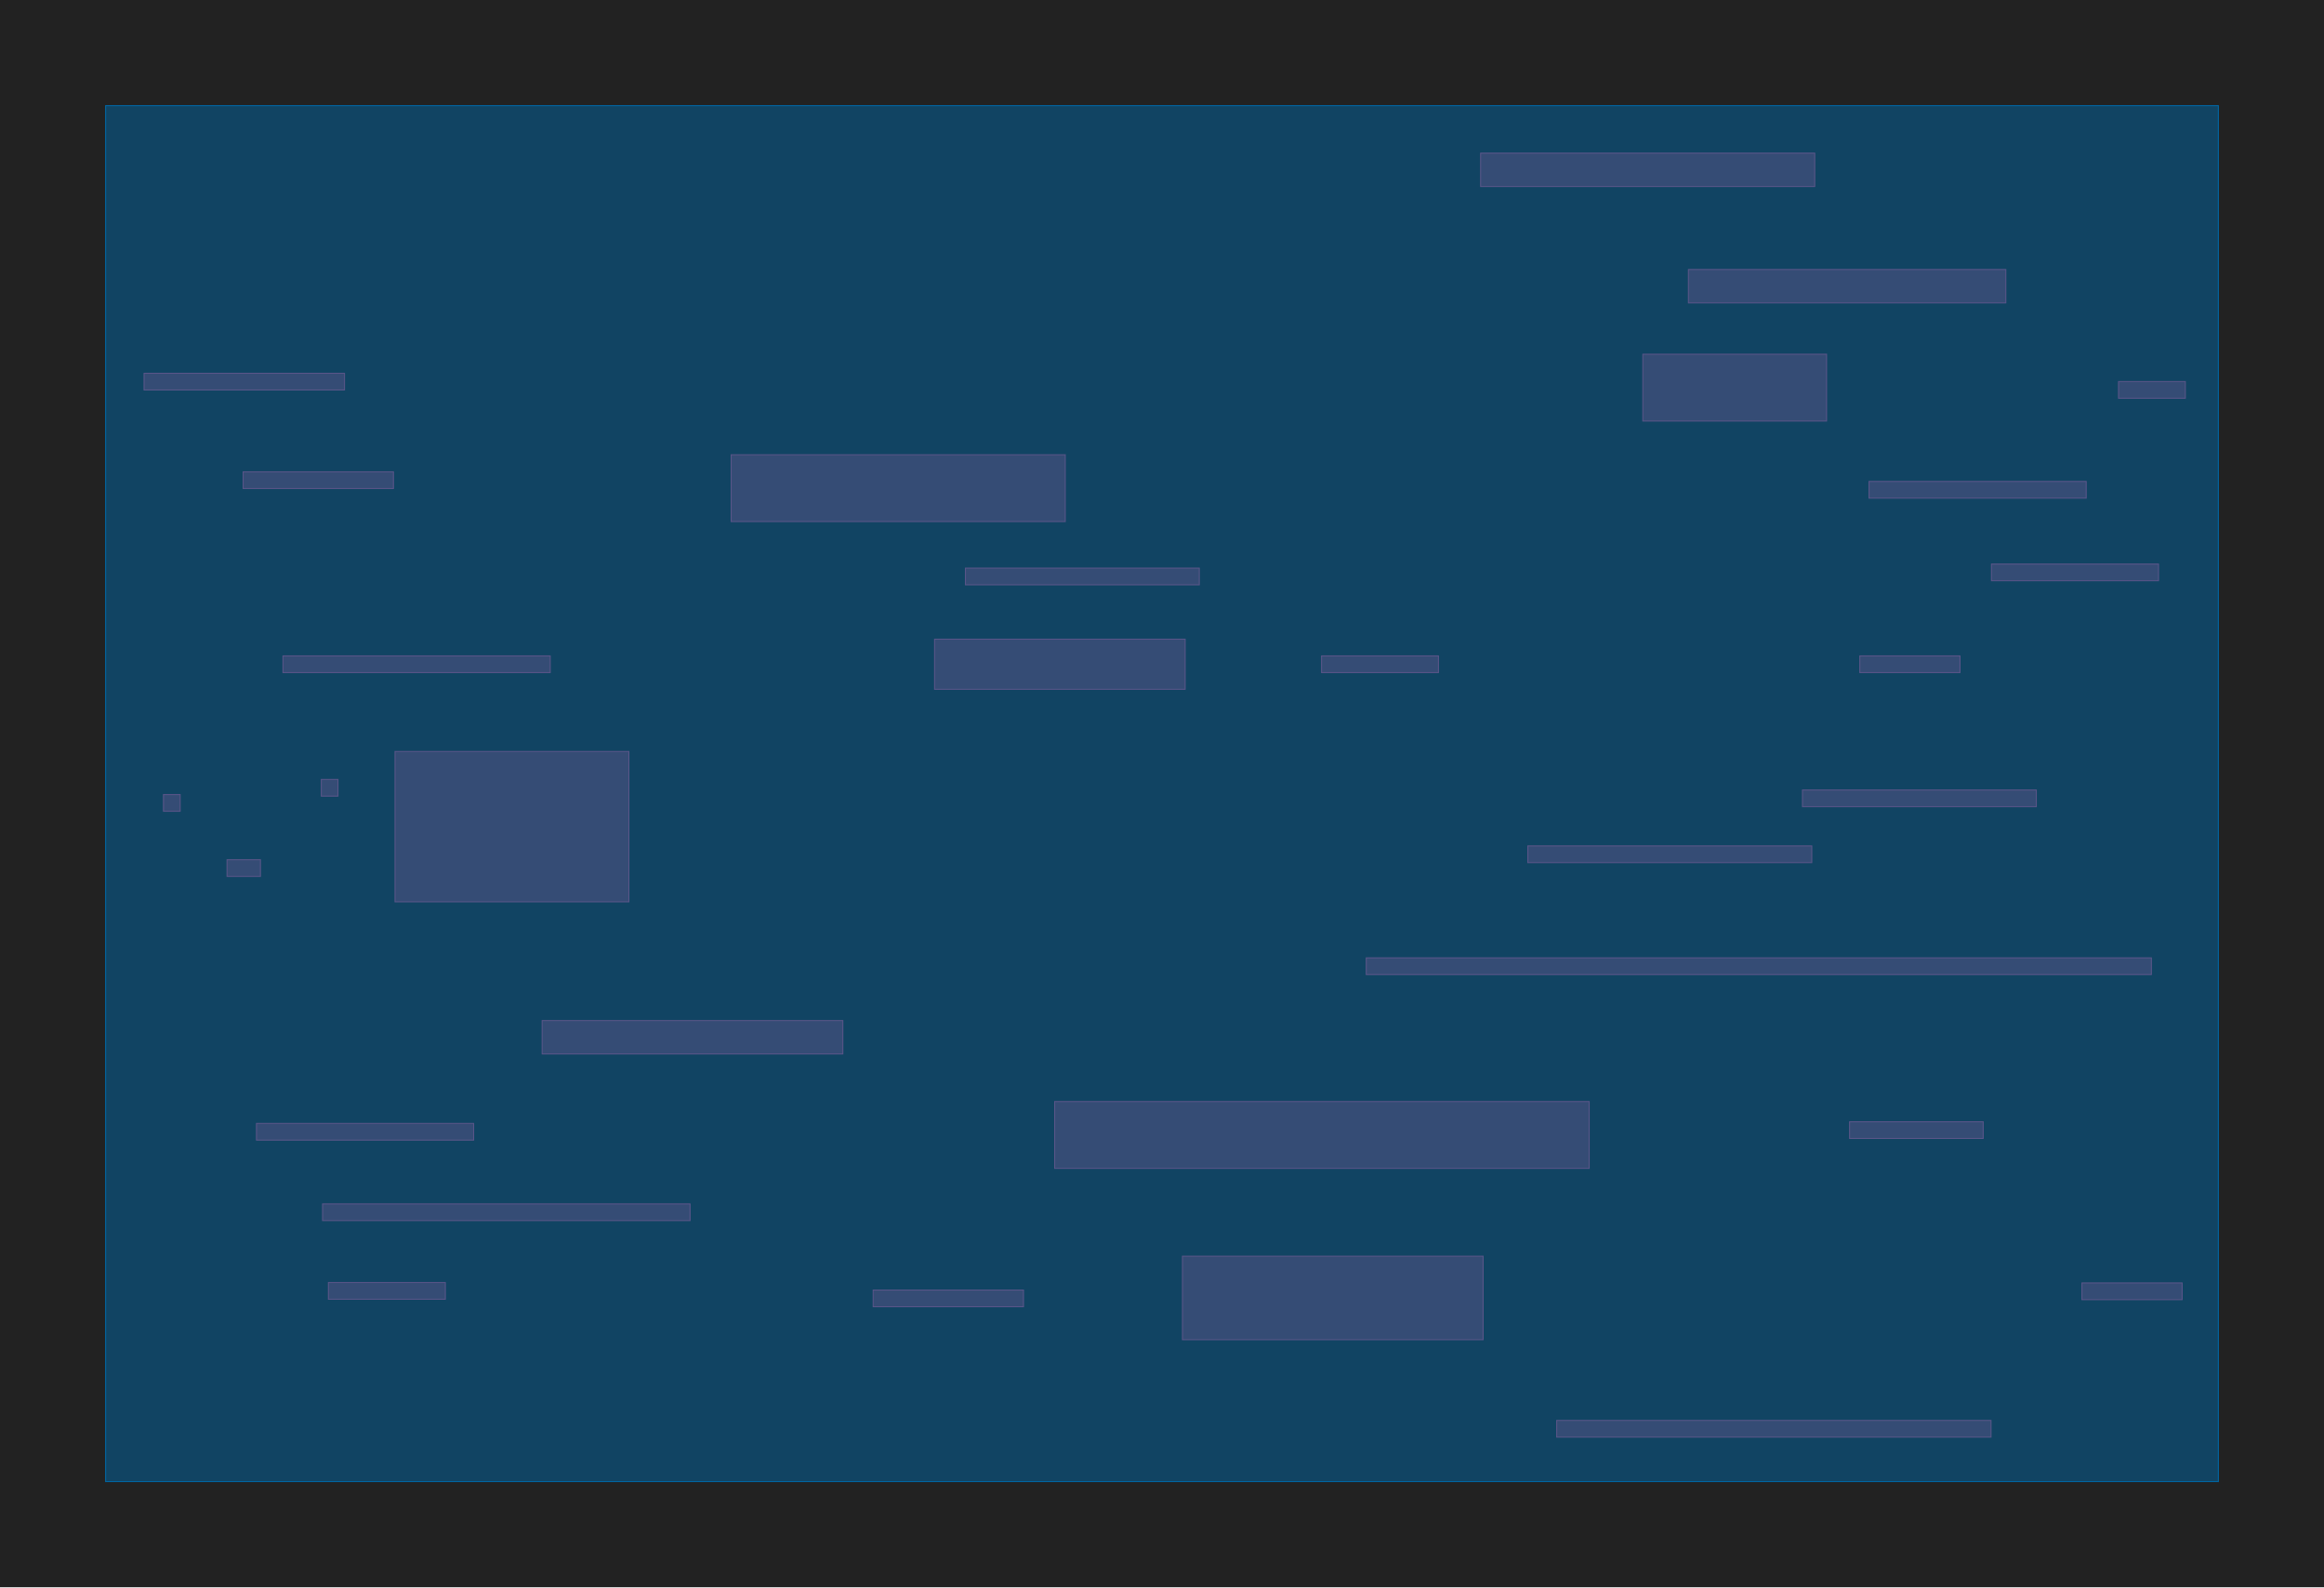
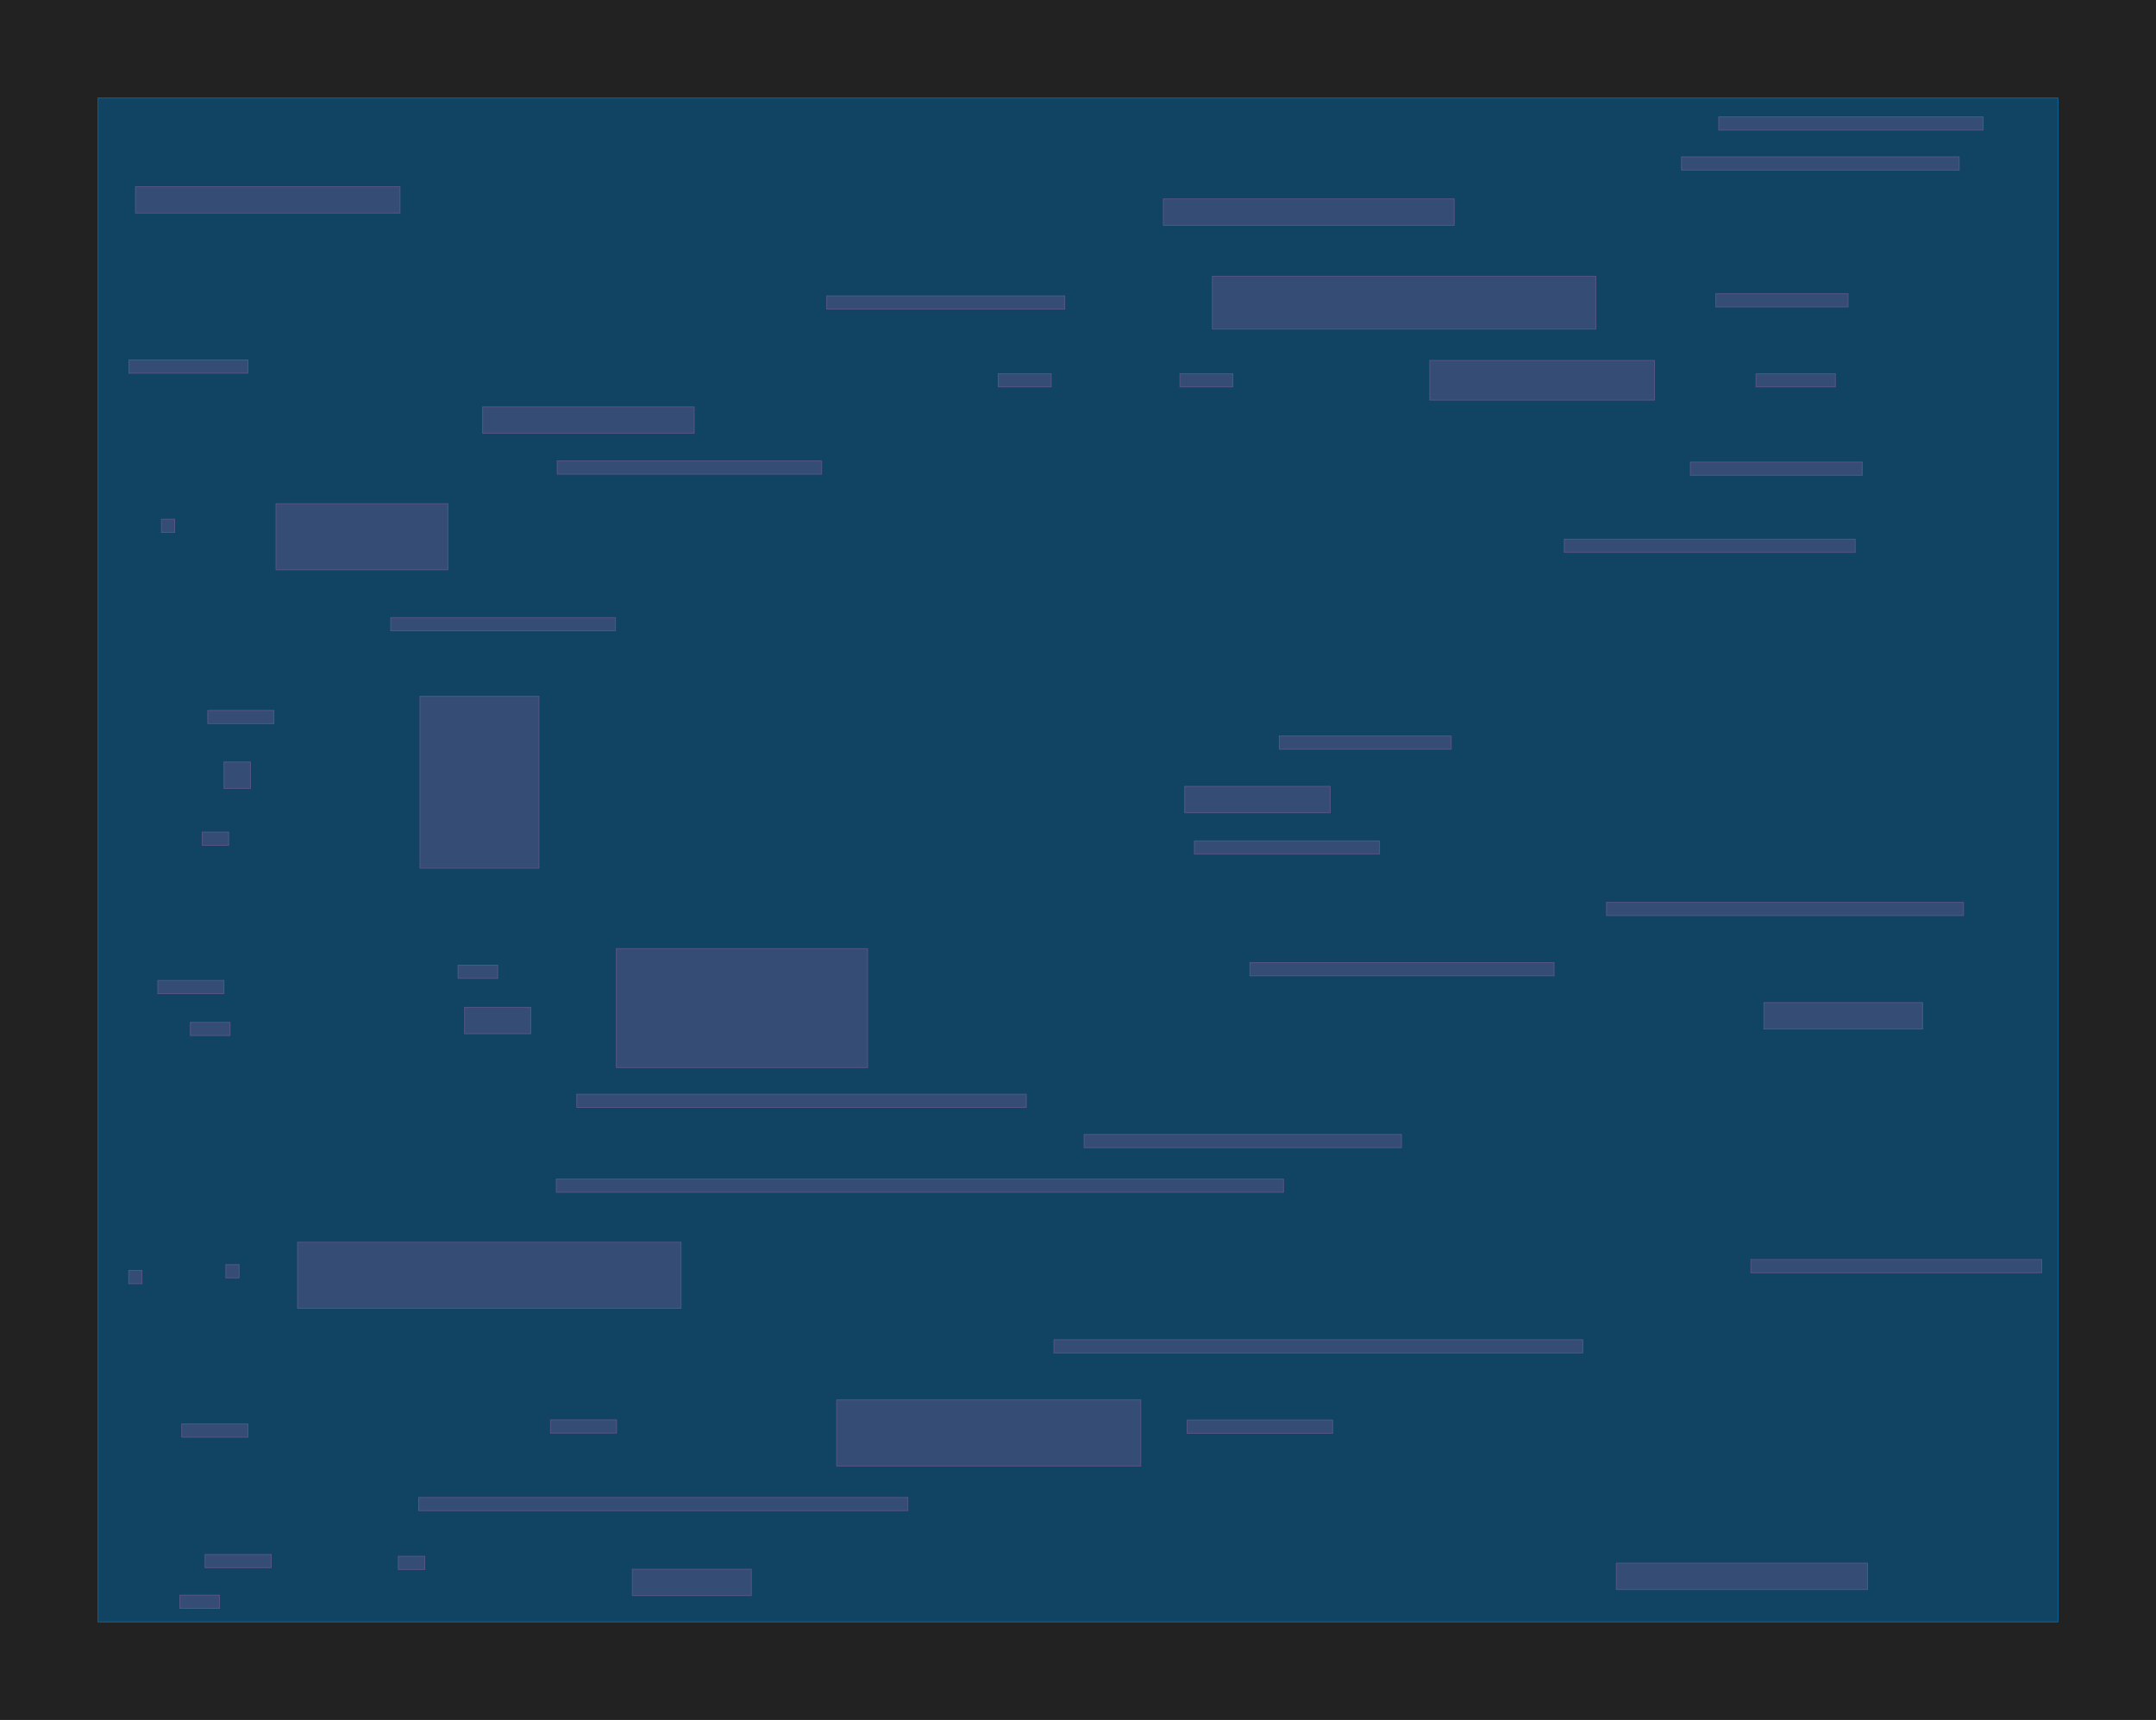
- <svg xmlns="http://www.w3.org/2000/svg" width="2365" height="1615" viewBox="-107.5 -1507.5 2365 1615">
+ <svg xmlns="http://www.w3.org/2000/svg" width="2772" height="2212" viewBox="-126 -2086 2772 2212">
  <defs>
    <style type="text/css">
.l235d4 {stroke: #0067A5; fill: #0067A5; fill-opacity: 0.5;}
.l71d20 {stroke: #B3446C; fill: #B3446C; fill-opacity: 0.5;}
</style>
  </defs>
-   <rect x="-107.5" y="-1507.5" width="2365" height="1615" fill="#222222" stroke="none" />
+   <rect x="-126" y="-2086" width="2772" height="2212" fill="#222222" stroke="none" />
  <g id="my_logo" transform="scale(1 -1)">
-     <polygon id="0x10d47770" class="l71d20" points="294.5,589.9 532.5,589.9 532.5,742.9 294.5,742.9" />
-     <polygon id="0x10df4300" class="l71d20" points="123.55,615.75 157.55,615.75 157.55,632.75 123.55,632.75" />
-     <polygon id="0x10da59d0" class="l71d20" points="219.45,697.45 236.45,697.45 236.45,714.45 219.45,714.45" />
-     <polygon id="0x110069a0" class="l71d20" points="58.85,682.05 75.85,682.05 75.85,699.05 58.85,699.05" />
-     <polygon id="0x11008090" class="l71d20" points="1726.75,686.7 1964.75,686.7 1964.75,703.7 1726.75,703.7" />
-     <polygon id="0x10fdb8b0" class="l71d20" points="1447.25,629.8 1736.25,629.8 1736.25,646.8 1447.25,646.8" />
-     <polygon id="0x10dec6e0" class="l71d20" points="1564.3,1079.1 1751.3,1079.1 1751.3,1147.1 1564.3,1147.1" />
-     <polygon id="0x10da0420" class="l71d20" points="39.1,1110.7 243.1,1110.7 243.1,1127.7 39.1,1127.7" />
-     <polygon id="0x10e42330" class="l71d20" points="636.55,976.8 976.55,976.8 976.55,1044.8 636.55,1044.8" />
-     <polygon id="0x10e5e410" class="l71d20" points="1794.5,1000.65 2015.5,1000.65 2015.5,1017.65 1794.5,1017.65" />
-     <polygon id="0x10ee15d0" class="l71d20" points="139.9,1010.45 292.9,1010.45 292.9,1027.45 139.9,1027.45" />
-     <polygon id="0x10ed76e0" class="l71d20" points="843.55,806.15 1098.55,806.15 1098.55,857.15 843.55,857.15" />
-     <polygon id="0x10f10980" class="l71d20" points="180.45,823.15 452.45,823.15 452.45,840.15 180.45,840.15" />
-     <polygon id="0x10df4630" class="l71d20" points="1919.1,916.6 2089.1,916.6 2089.1,933.6 1919.1,933.6" />
-     <polygon id="0x10fa6ab0" class="l71d20" points="874.95,912.45 1112.95,912.45 1112.95,929.45 874.95,929.45" />
-     <polygon id="0x10fd71d0" class="l71d20" points="1785.1,823.15 1887.1,823.15 1887.1,840.15 1785.1,840.15" />
-     <polygon id="0x10ef5310" class="l71d20" points="1237.35,823.15 1356.35,823.15 1356.35,840.15 1237.35,840.15" />
-     <polygon id="0x10fa13e0" class="l71d20" points="1610.7,1199.3 1933.7,1199.3 1933.7,1233.3 1610.7,1233.3" />
-     <polygon id="0x10fcc660" class="l71d20" points="1399.25,1317.7 1739.25,1317.7 1739.25,1351.7 1399.25,1351.7" />
-     <polygon id="0x10ff8070" class="l71d20" points="2048.4,1102.3 2116.4,1102.3 2116.4,1119.3 2048.4,1119.3" />
-     <polygon id="0x10e011f0" class="l71d20" points="1095.8,144.35 1401.8,144.35 1401.8,229.35 1095.8,229.35" />
-     <polygon id="0x10c37b60" class="l71d20" points="1476.65,45.25 1918.65,45.25 1918.65,62.25 1476.65,62.25" />
-     <polygon id="0x10fcad70" class="l71d20" points="965.75,318.7 1509.75,318.7 1509.75,386.7 965.75,386.7" />
-     <polygon id="0x10fd60a0" class="l71d20" points="153.5,347.45 374.5,347.45 374.5,364.45 153.5,364.45" />
-     <polygon id="0x10df2aa0" class="l71d20" points="220.75,265.55 594.75,265.55 594.75,282.55 220.75,282.55" />
-     <polygon id="0x10e7bb40" class="l71d20" points="444.2,435.1 750.2,435.1 750.2,469.1 444.2,469.1" />
-     <polygon id="0x10ea7810" class="l71d20" points="1282.85,515.9 2081.85,515.9 2081.85,532.9 1282.85,532.9" />
-     <polygon id="0x10ef4f40" class="l71d20" points="1774.7,349.15 1910.7,349.15 1910.7,366.15 1774.7,366.15" />
-     <polygon id="0x10ed8a30" class="l71d20" points="2011.15,185.1 2113.15,185.1 2113.15,202.1 2011.15,202.1" />
-     <polygon id="0x10fa2d50" class="l71d20" points="226.7,185.55 345.7,185.55 345.7,202.55 226.7,202.55" />
-     <polygon id="0x10f7db90" class="l71d20" points="781.05,177.9 934.05,177.9 934.05,194.9 781.05,194.9" />
-     <polygon id="0x10fcf210" class="l235d4" points="0,0 2150,0 2150,1400 0,1400" />
+     <polygon id="0x91de770" class="l71d20" points="413.95,969.45 566.95,969.45 566.95,1190.45 413.95,1190.45" />
+     <polygon id="0x928b300" class="l71d20" points="228.85,1353.2 449.85,1353.2 449.85,1438.2 228.85,1438.2" />
+     <polygon id="0x923c9d0" class="l71d20" points="1432.75,1662.75 1925.75,1662.75 1925.75,1730.75 1432.75,1730.75" />
+     <polygon id="0x949d9a0" class="l71d20" points="494.55,1528.75 766.55,1528.75 766.55,1562.75 494.55,1562.75" />
+     <polygon id="0x949f090" class="l71d20" points="39.75,1606.05 192.75,1606.05 192.75,1623.05 39.75,1623.05" />
+     <polygon id="0x94728b0" class="l71d20" points="590.4,1476.2 930.4,1476.2 930.4,1493.2 590.4,1493.2" />
+     <polygon id="0x92836e0" class="l71d20" points="1712.3,1571.45 2001.3,1571.45 2001.3,1622.45 1712.3,1622.45" />
+     <polygon id="0x9237420" class="l71d20" points="2047.3,1474.75 2268.3,1474.75 2268.3,1491.75 2047.3,1491.75" />
+     <polygon id="0x92d9330" class="l71d20" points="1157.55,1588.45 1225.55,1588.45 1225.55,1605.45 1157.55,1605.45" />
+     <polygon id="0x92f5410" class="l71d20" points="1391.05,1588.45 1459.05,1588.45 1459.05,1605.45 1391.05,1605.45" />
+     <polygon id="0x93785d0" class="l71d20" points="2131.75,1588.45 2233.75,1588.45 2233.75,1605.45 2131.75,1605.45" />
+     <polygon id="0x936e6e0" class="l71d20" points="2083.8,1918.7 2423.8,1918.7 2423.8,1935.7 2083.8,1935.7" />
+     <polygon id="0x93a7980" class="l71d20" points="1369.7,1796.2 1743.7,1796.2 1743.7,1830.2 1369.7,1830.2" />
+     <polygon id="0x928b630" class="l71d20" points="2035.95,1867.25 2392.95,1867.25 2392.95,1884.25 2035.95,1884.25" />
+     <polygon id="0x943dab0" class="l71d20" points="48.25,1811.95 388.25,1811.95 388.25,1845.95 48.25,1845.95" />
+     <polygon id="0x946e1d0" class="l71d20" points="936.95,1688.5 1242.95,1688.5 1242.95,1705.5 936.95,1705.5" />
+     <polygon id="0x938c310" class="l71d20" points="2080.1,1691.25 2250.1,1691.25 2250.1,1708.25 2080.1,1708.25" />
+     <polygon id="0x94383e0" class="l71d20" points="1885.25,1375.6 2259.25,1375.6 2259.25,1392.6 1885.25,1392.6" />
+     <polygon id="0x9463660" class="l71d20" points="376.35,1274.75 665.35,1274.75 665.35,1291.75 376.35,1291.75" />
+     <polygon id="0x948f070" class="l71d20" points="81.6,1401.25 98.6,1401.25 98.6,1418.25 81.6,1418.25" />
+     <polygon id="0x92981f0" class="l71d20" points="162,1072.05 196,1072.05 196,1106.05 162,1106.05" />
+     <polygon id="0x90ceb60" class="l71d20" points="134,998.9 168,998.9 168,1015.9 134,1015.9" />
+     <polygon id="0x9461d70" class="l71d20" points="141.15,1155.35 226.15,1155.35 226.15,1172.35 141.15,1172.35" />
+     <polygon id="0x946d0a0" class="l71d20" points="1397.2,1040.7 1584.2,1040.7 1584.2,1074.7 1397.2,1074.7" />
+     <polygon id="0x9289aa0" class="l71d20" points="1409.65,987.55 1647.65,987.55 1647.65,1004.55 1409.65,1004.55" />
+     <polygon id="0x9312b40" class="l71d20" points="1518.8,1122.45 1739.8,1122.45 1739.8,1139.45 1518.8,1139.45" />
+     <polygon id="0x933e810" class="l71d20" points="666.45,713 989.45,713 989.45,866 666.45,866" />
+     <polygon id="0x938bf40" class="l71d20" points="2141.9,762.55 2345.9,762.55 2345.9,796.55 2141.9,796.55" />
+     <polygon id="0x936fa30" class="l71d20" points="1481.05,831 1872.05,831 1872.05,848 1481.05,848" />
+     <polygon id="0x9439d50" class="l71d20" points="1939.55,908.5 2398.55,908.5 2398.55,925.5 1939.55,925.5" />
+     <polygon id="0x9414b90" class="l71d20" points="76.9,808.1 161.9,808.1 161.9,825.1 76.9,825.1" />
+     <polygon id="0x9466210" class="l71d20" points="118.75,754.2 169.75,754.2 169.75,771.2 118.75,771.2" />
+     <polygon id="0x947b4b0" class="l71d20" points="471.35,756.5 556.35,756.5 556.35,790.5 471.35,790.5" />
+     <polygon id="0x92c21f0" class="l71d20" points="462.9,827.7 513.9,827.7 513.9,844.7 462.9,844.7" />
+     <polygon id="0x92c7c10" class="l71d20" points="949.7,200.6 1340.7,200.6 1340.7,285.6 949.7,285.6" />
+     <polygon id="0x92f4db0" class="l71d20" points="1400.4,242.7 1587.4,242.7 1587.4,259.7 1400.4,259.7" />
+     <polygon id="0x937f270" class="l71d20" points="256.6,403.4 749.6,403.4 749.6,488.4 256.6,488.4" />
+     <polygon id="0x936c980" class="l71d20" points="589.2,552.6 1524.2,552.6 1524.2,569.6 589.2,569.6" />
+     <polygon id="0x93dde30" class="l71d20" points="1267.85,610 1675.85,610 1675.85,627 1267.85,627" />
+     <polygon id="0x93f3da0" class="l71d20" points="615.55,661.75 1193.55,661.75 1193.55,678.75 615.55,678.75" />
+     <polygon id="0x940d600" class="l71d20" points="39.5,435.1 56.5,435.1 56.5,452.1 39.5,452.1" />
+     <polygon id="0x935a0c0" class="l71d20" points="164.4,442.55 181.4,442.55 181.4,459.55 164.4,459.55" />
+     <polygon id="0x93a9640" class="l71d20" points="1229.05,346.05 1909.05,346.05 1909.05,363.05 1229.05,363.05" />
+     <polygon id="0x93cb0d0" class="l71d20" points="2125.15,449.15 2499.15,449.15 2499.15,466.15 2125.15,466.15" />
+     <polygon id="0x93dfd60" class="l71d20" points="412.25,143.15 1041.25,143.15 1041.25,160.15 412.25,160.15" />
+     <polygon id="0x9447130" class="l71d20" points="386.1,67.55 420.1,67.55 420.1,84.55 386.1,84.55" />
+     <polygon id="0x942da90" class="l71d20" points="137.7,69.85 222.7,69.85 222.7,86.85 137.7,86.85" />
+     <polygon id="0x94a2be0" class="l71d20" points="105.3,17.55 156.3,17.55 156.3,34.55 105.3,34.55" />
+     <polygon id="0x9211be0" class="l71d20" points="686.95,33.9 839.95,33.9 839.95,67.9 686.95,67.9" />
+     <polygon id="0x920ff40" class="l71d20" points="1952.15,41.7 2275.15,41.7 2275.15,75.7 1952.15,75.7" />
+     <polygon id="0x921a9c0" class="l71d20" points="107.65,237.65 192.65,237.65 192.65,254.65 107.65,254.65" />
+     <polygon id="0x92c3560" class="l71d20" points="581.75,242.9 666.75,242.9 666.75,259.9 581.75,259.9" />
+     <polygon id="0x92cebd0" class="l235d4" points="0,0 2520,0 2520,1960 0,1960" />
  </g>
</svg>
